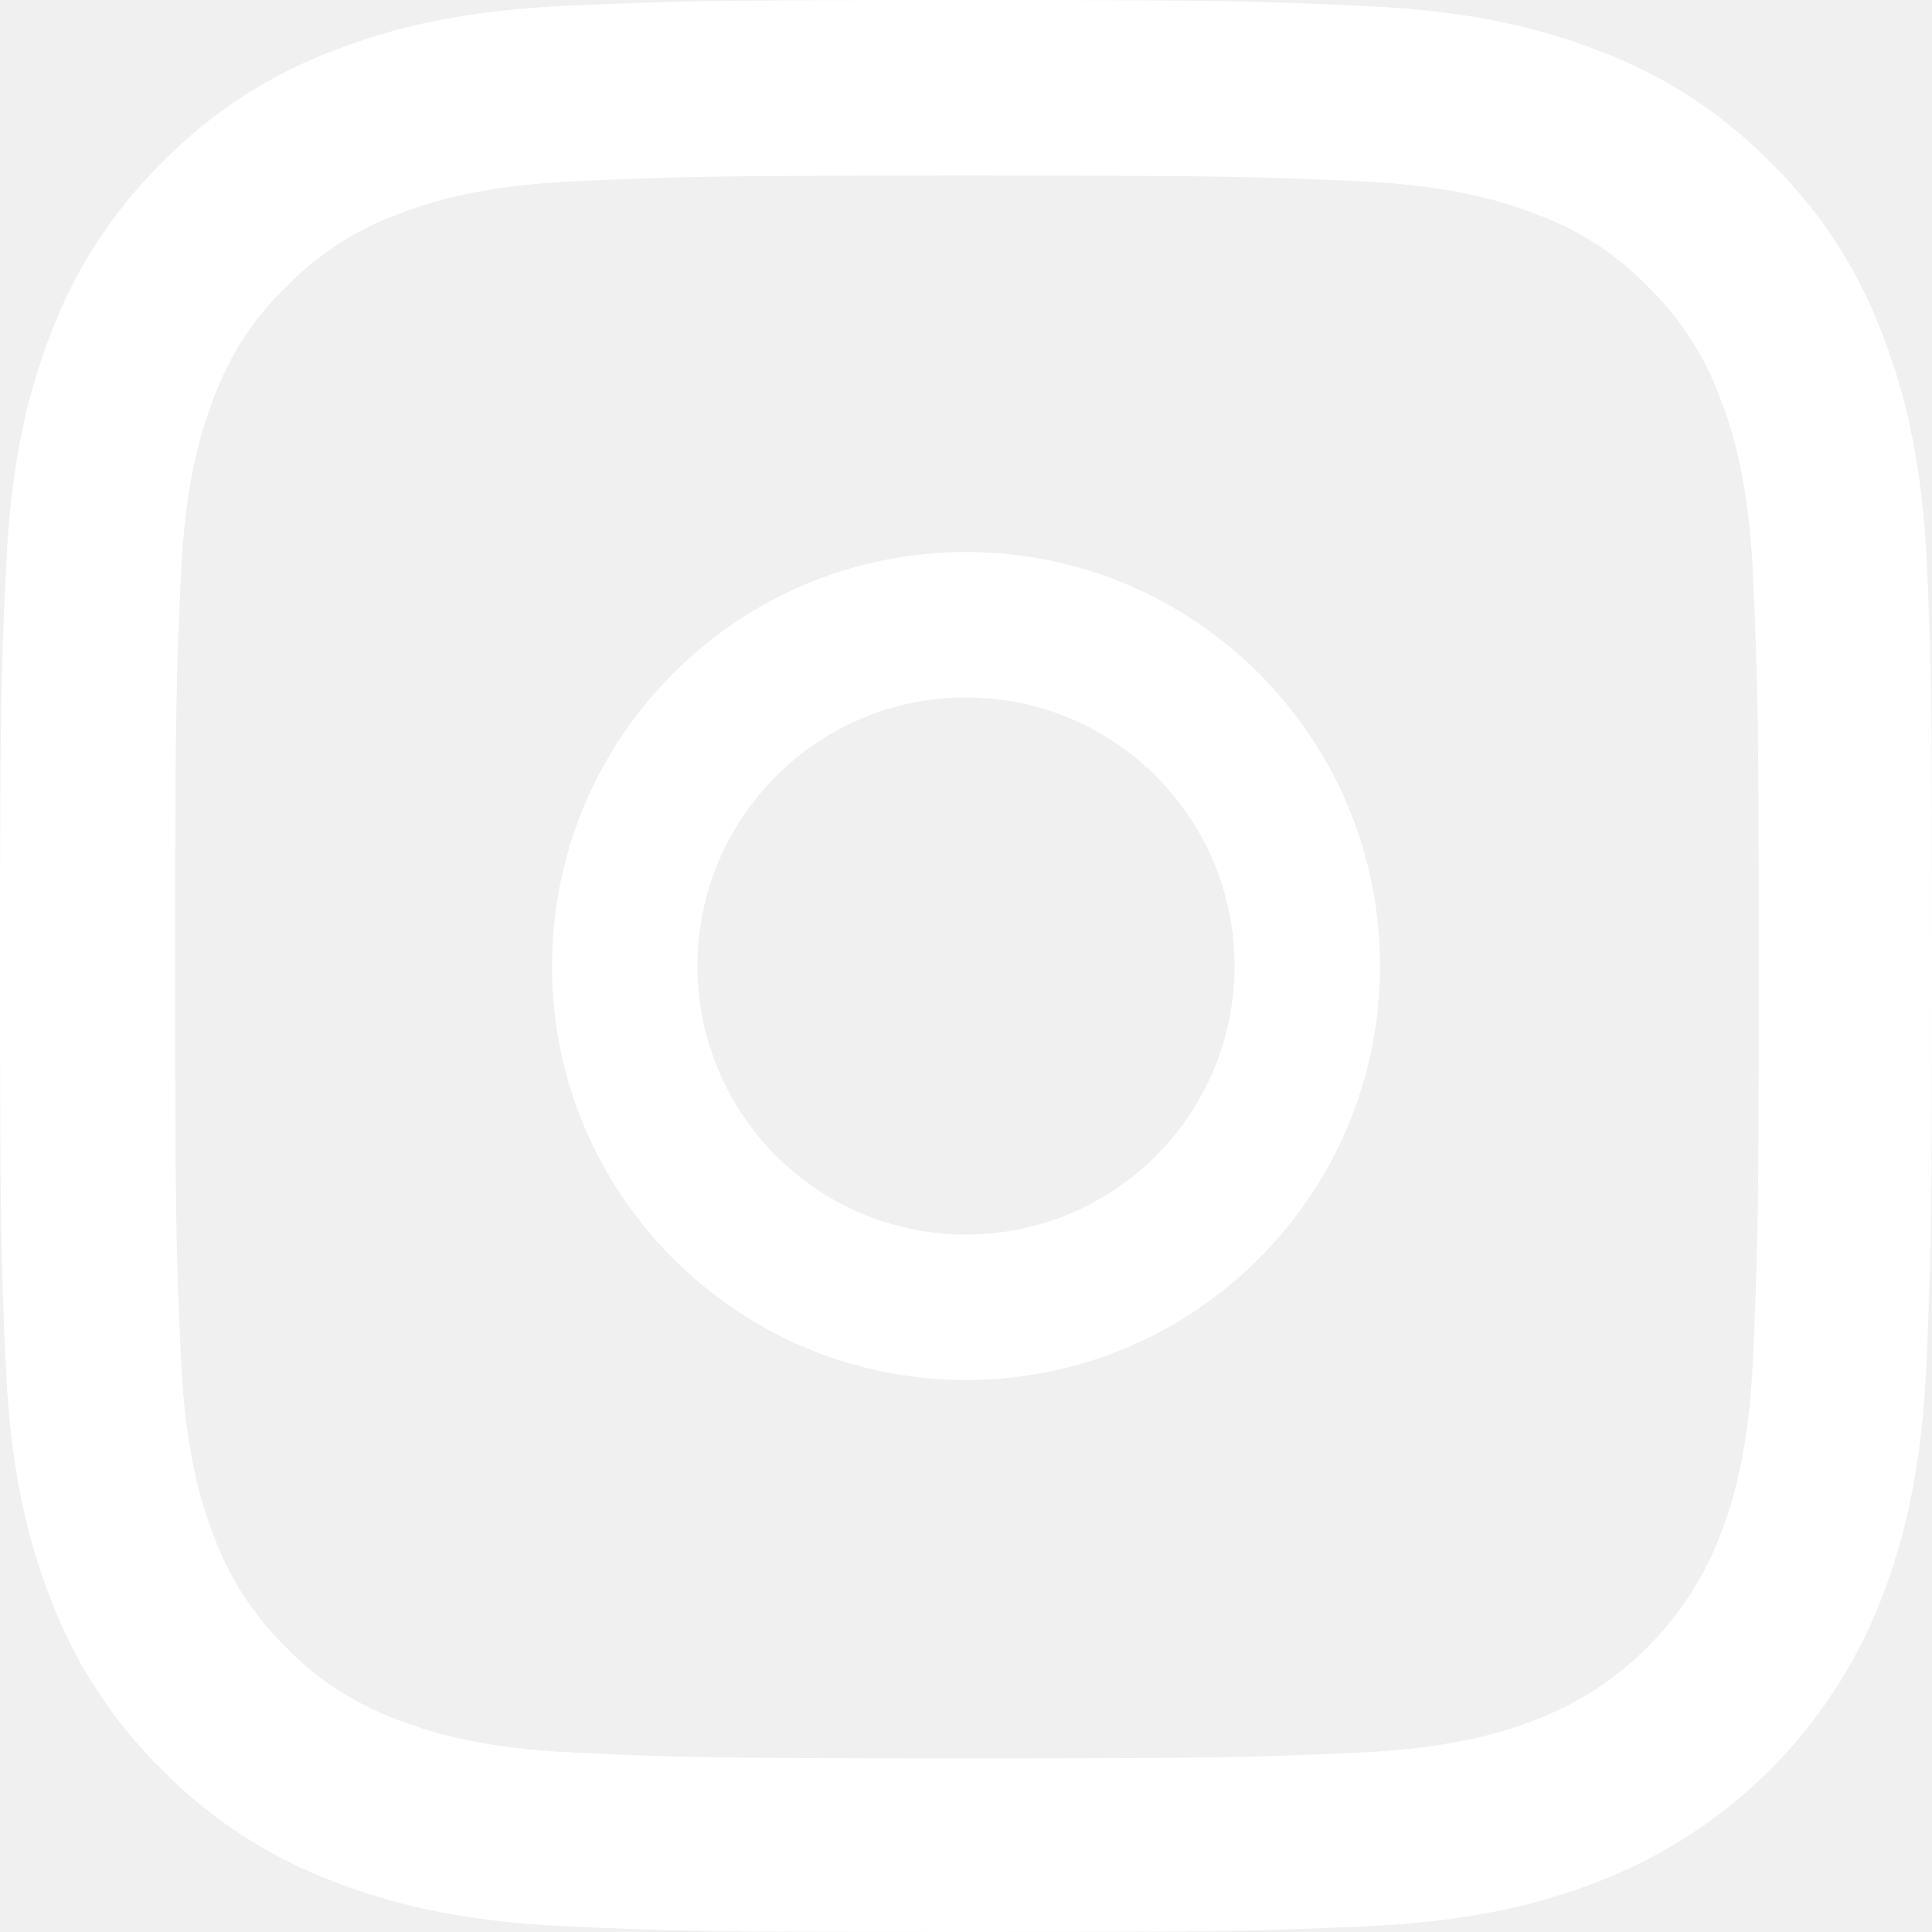
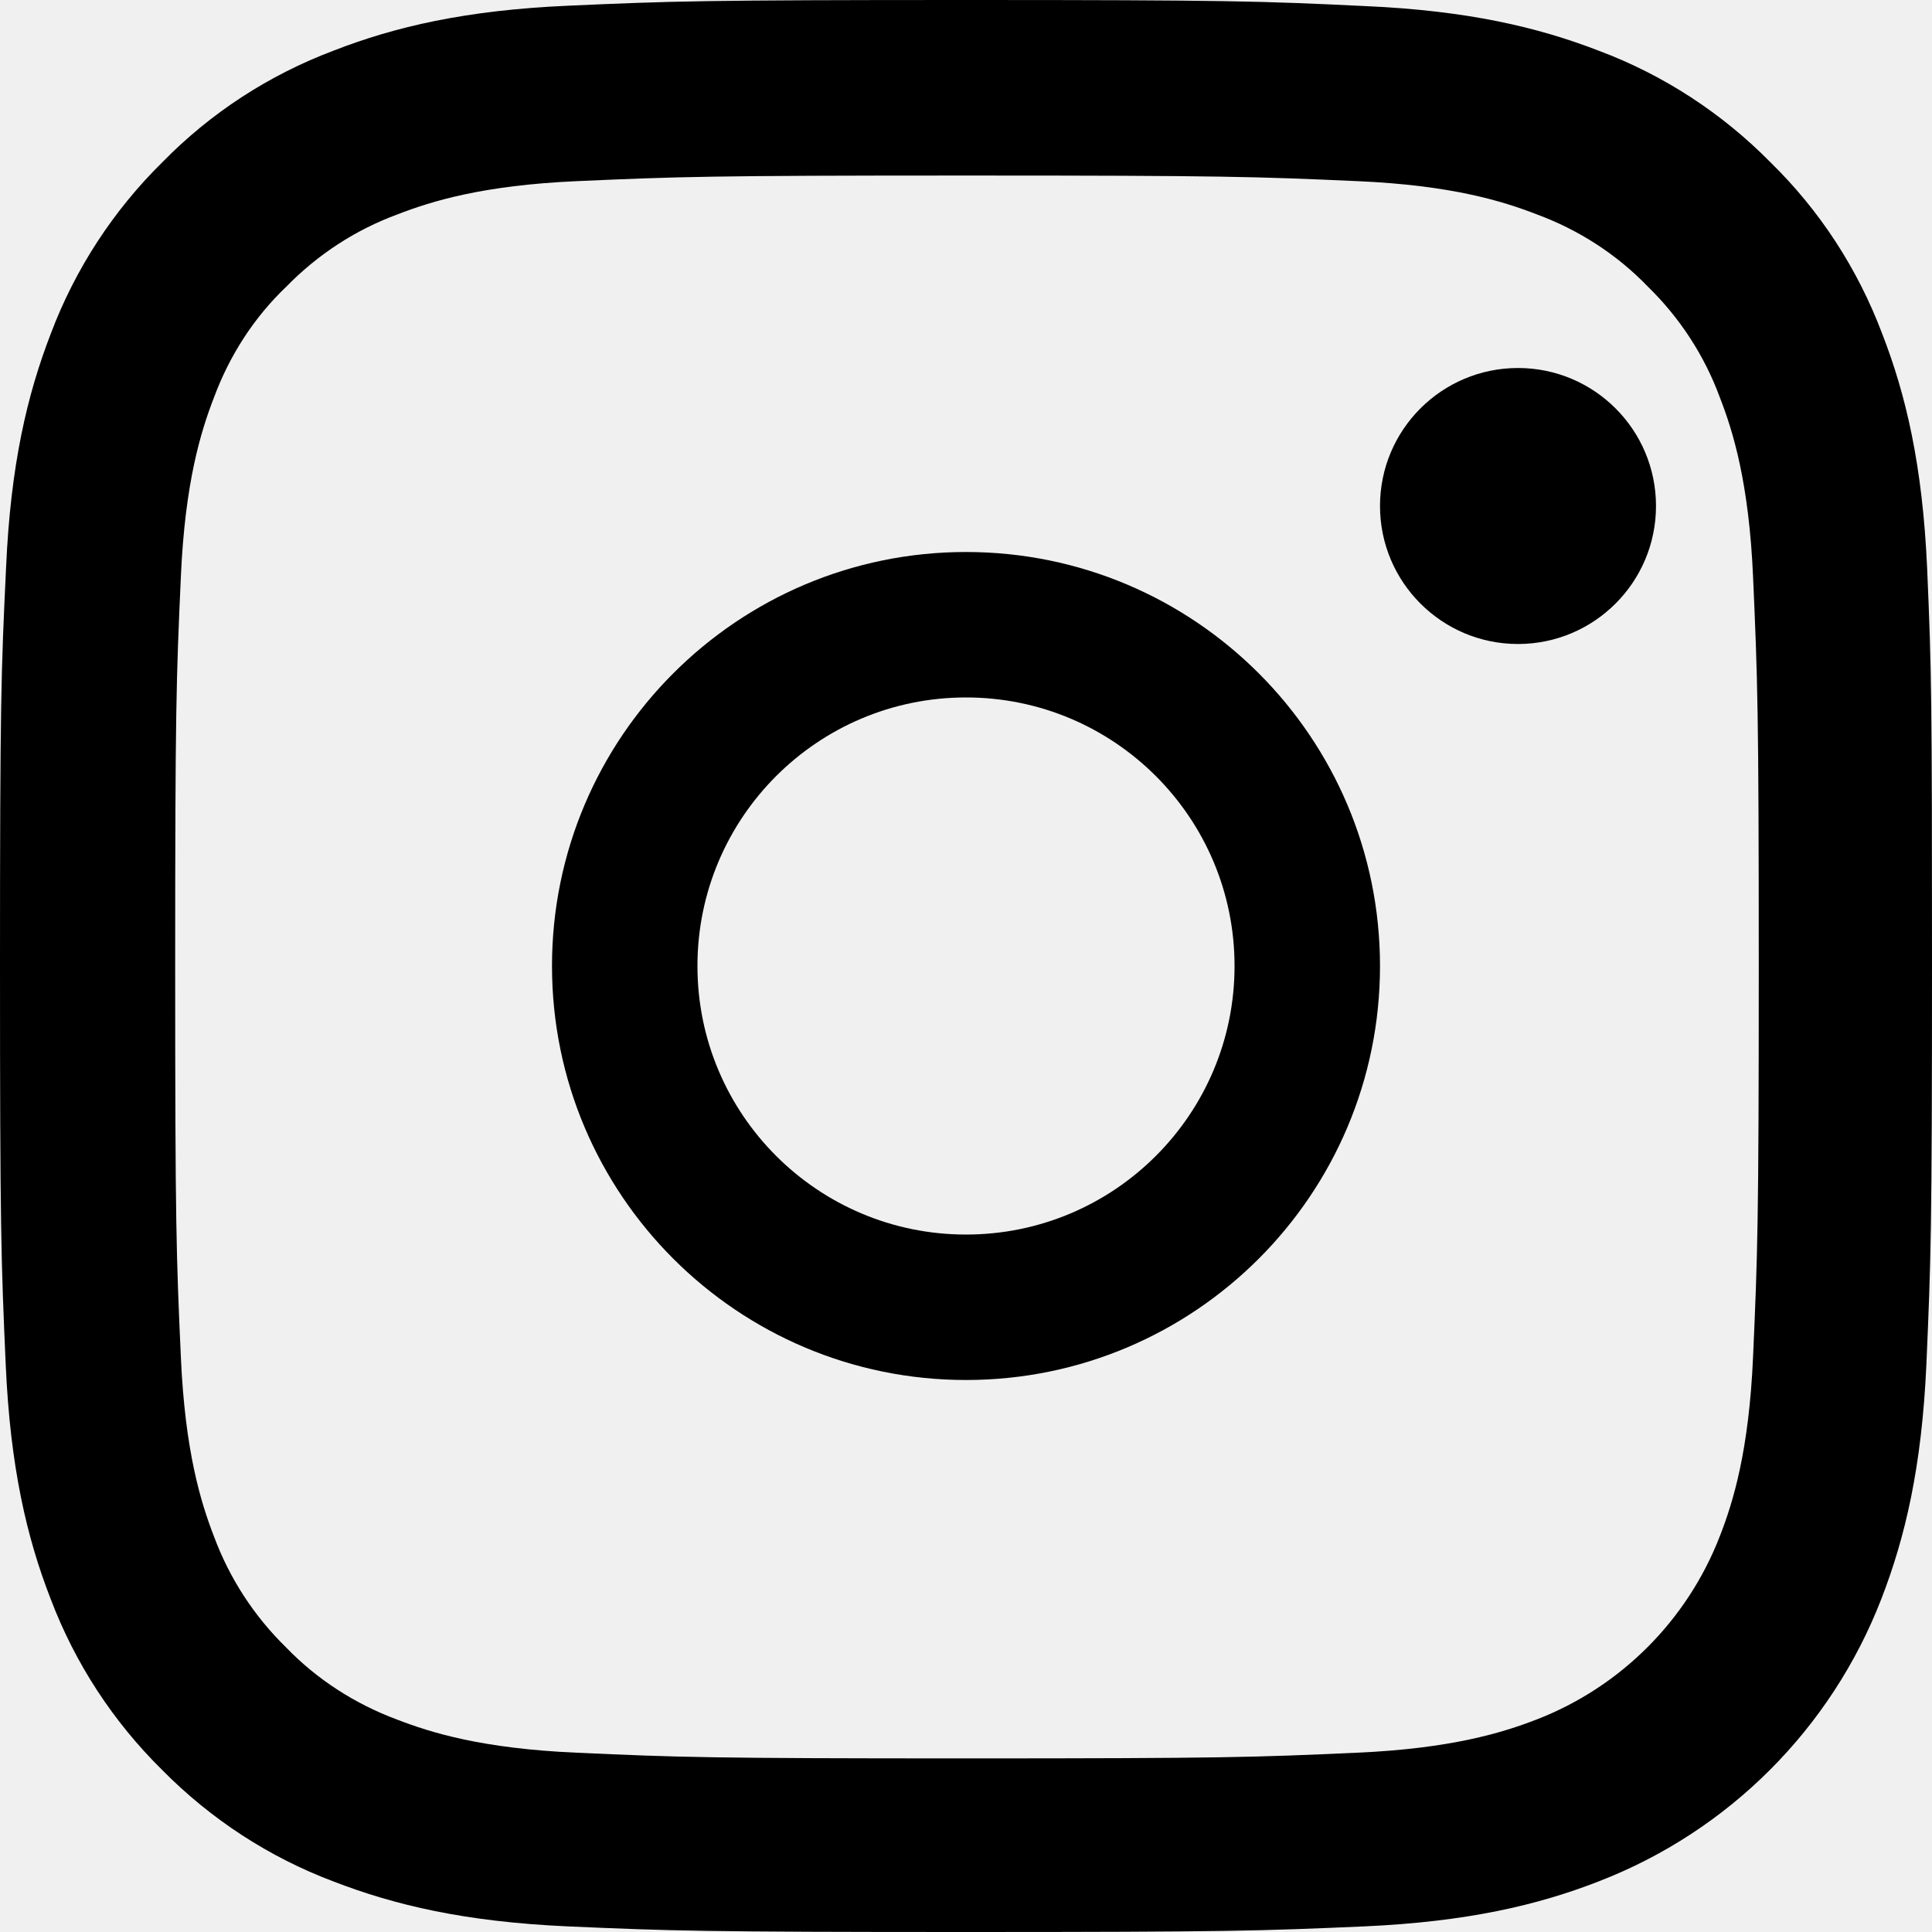
- <svg xmlns="http://www.w3.org/2000/svg" width="21" height="21" viewBox="0 0 21 21" fill="none">
-   <path d="M20.947 6.174C20.897 5.058 20.717 4.291 20.458 3.626C20.192 2.921 19.781 2.289 19.244 1.764C18.719 1.231 18.083 0.816 17.385 0.554C16.716 0.295 15.953 0.115 14.837 0.066C13.713 0.012 13.356 0 10.504 0C7.652 0 7.295 0.012 6.175 0.062C5.059 0.111 4.292 0.291 3.627 0.55C2.921 0.816 2.29 1.227 1.764 1.764C1.231 2.289 0.817 2.925 0.554 3.622C0.295 4.291 0.115 5.054 0.066 6.17C0.012 7.294 0 7.651 0 10.502C0 13.353 0.012 13.71 0.062 14.83C0.111 15.946 0.291 16.713 0.55 17.378C0.817 18.083 1.231 18.715 1.764 19.24C2.29 19.773 2.926 20.188 3.623 20.45C4.292 20.709 5.055 20.889 6.171 20.939C7.291 20.988 7.648 21 10.5 21C13.352 21 13.709 20.988 14.829 20.939C15.945 20.889 16.712 20.709 17.377 20.45C18.788 19.905 19.904 18.789 20.45 17.378C20.709 16.709 20.889 15.946 20.939 14.83C20.988 13.71 21 13.353 21 10.502C21 7.651 20.996 7.294 20.947 6.174ZM19.055 14.748C19.01 15.774 18.838 16.328 18.694 16.697C18.341 17.611 17.615 18.338 16.7 18.691C16.331 18.834 15.773 19.006 14.751 19.051C13.643 19.101 13.311 19.113 10.508 19.113C7.706 19.113 7.369 19.101 6.265 19.051C5.24 19.006 4.686 18.834 4.316 18.691C3.861 18.522 3.447 18.256 3.11 17.907C2.761 17.566 2.495 17.156 2.326 16.701C2.183 16.332 2.011 15.774 1.966 14.752C1.916 13.645 1.904 13.312 1.904 10.51C1.904 7.708 1.916 7.372 1.966 6.268C2.011 5.243 2.183 4.689 2.326 4.32C2.495 3.864 2.761 3.45 3.114 3.114C3.455 2.765 3.865 2.498 4.321 2.33C4.69 2.187 5.248 2.014 6.27 1.969C7.378 1.92 7.71 1.908 10.512 1.908C13.319 1.908 13.651 1.92 14.755 1.969C15.781 2.014 16.335 2.187 16.704 2.33C17.159 2.498 17.574 2.765 17.91 3.114C18.259 3.454 18.526 3.864 18.694 4.32C18.838 4.689 19.01 5.247 19.055 6.268C19.104 7.376 19.117 7.708 19.117 10.51C19.117 13.312 19.104 13.64 19.055 14.748Z" fill="white" />
-   <path d="M10.5 6C8.016 6 6 8.016 6 10.5C6 12.985 8.016 15 10.5 15C12.985 15 15 12.985 15 10.5C15 8.016 12.985 6 10.5 6ZM10.5 13.419C8.888 13.419 7.581 12.112 7.581 10.5C7.581 8.888 8.888 7.581 10.5 7.581C12.112 7.581 13.419 8.888 13.419 10.5C13.419 12.112 12.112 13.419 10.5 13.419Z" fill="white" />
-   <path d="M18 5.5C18 6.328 17.328 7 16.5 7C15.672 7 15 6.328 15 5.5C15 4.671 15.672 4 16.5 4C17.328 4 18 4.671 18 5.5Z" fill="FF0000" />
+ <svg xmlns="http://www.w3.org/2000/svg" width="21" height="21" viewBox="0 0 21 21" fill="00040f">
+   <path d="M20.947 6.174C20.897 5.058 20.717 4.291 20.458 3.626C20.192 2.921 19.781 2.289 19.244 1.764C18.719 1.231 18.083 0.816 17.385 0.554C16.716 0.295 15.953 0.115 14.837 0.066C13.713 0.012 13.356 0 10.504 0C7.652 0 7.295 0.012 6.175 0.062C5.059 0.111 4.292 0.291 3.627 0.55C2.921 0.816 2.29 1.227 1.764 1.764C1.231 2.289 0.817 2.925 0.554 3.622C0.295 4.291 0.115 5.054 0.066 6.17C0.012 7.294 0 7.651 0 10.502C0 13.353 0.012 13.71 0.062 14.83C0.111 15.946 0.291 16.713 0.55 17.378C0.817 18.083 1.231 18.715 1.764 19.24C2.29 19.773 2.926 20.188 3.623 20.45C4.292 20.709 5.055 20.889 6.171 20.939C7.291 20.988 7.648 21 10.5 21C13.352 21 13.709 20.988 14.829 20.939C15.945 20.889 16.712 20.709 17.377 20.45C18.788 19.905 19.904 18.789 20.45 17.378C20.709 16.709 20.889 15.946 20.939 14.83C20.988 13.71 21 13.353 21 10.502C21 7.651 20.996 7.294 20.947 6.174ZM19.055 14.748C19.01 15.774 18.838 16.328 18.694 16.697C18.341 17.611 17.615 18.338 16.7 18.691C16.331 18.834 15.773 19.006 14.751 19.051C13.643 19.101 13.311 19.113 10.508 19.113C7.706 19.113 7.369 19.101 6.265 19.051C5.24 19.006 4.686 18.834 4.316 18.691C3.861 18.522 3.447 18.256 3.11 17.907C2.761 17.566 2.495 17.156 2.326 16.701C2.183 16.332 2.011 15.774 1.966 14.752C1.916 13.645 1.904 13.312 1.904 10.51C1.904 7.708 1.916 7.372 1.966 6.268C2.011 5.243 2.183 4.689 2.326 4.32C2.495 3.864 2.761 3.45 3.114 3.114C3.455 2.765 3.865 2.498 4.321 2.33C4.69 2.187 5.248 2.014 6.27 1.969C7.378 1.92 7.71 1.908 10.512 1.908C13.319 1.908 13.651 1.92 14.755 1.969C15.781 2.014 16.335 2.187 16.704 2.33C17.159 2.498 17.574 2.765 17.91 3.114C18.259 3.454 18.526 3.864 18.694 4.32C18.838 4.689 19.01 5.247 19.055 6.268C19.104 7.376 19.117 7.708 19.117 10.51C19.117 13.312 19.104 13.64 19.055 14.748Z" fill="00040f" />
+   <path d="M10.5 6C8.016 6 6 8.016 6 10.5C6 12.985 8.016 15 10.5 15C12.985 15 15 12.985 15 10.5C15 8.016 12.985 6 10.5 6ZM10.5 13.419C8.888 13.419 7.581 12.112 7.581 10.5C7.581 8.888 8.888 7.581 10.5 7.581C12.112 7.581 13.419 8.888 13.419 10.5C13.419 12.112 12.112 13.419 10.5 13.419Z" fill="00040f" />
+   <path d="M18 5.5C18 6.328 17.328 7 16.5 7C15.672 7 15 6.328 15 5.5C15 4.671 15.672 4 16.5 4C17.328 4 18 4.671 18 5.5Z" fill="00040f" />
</svg>
